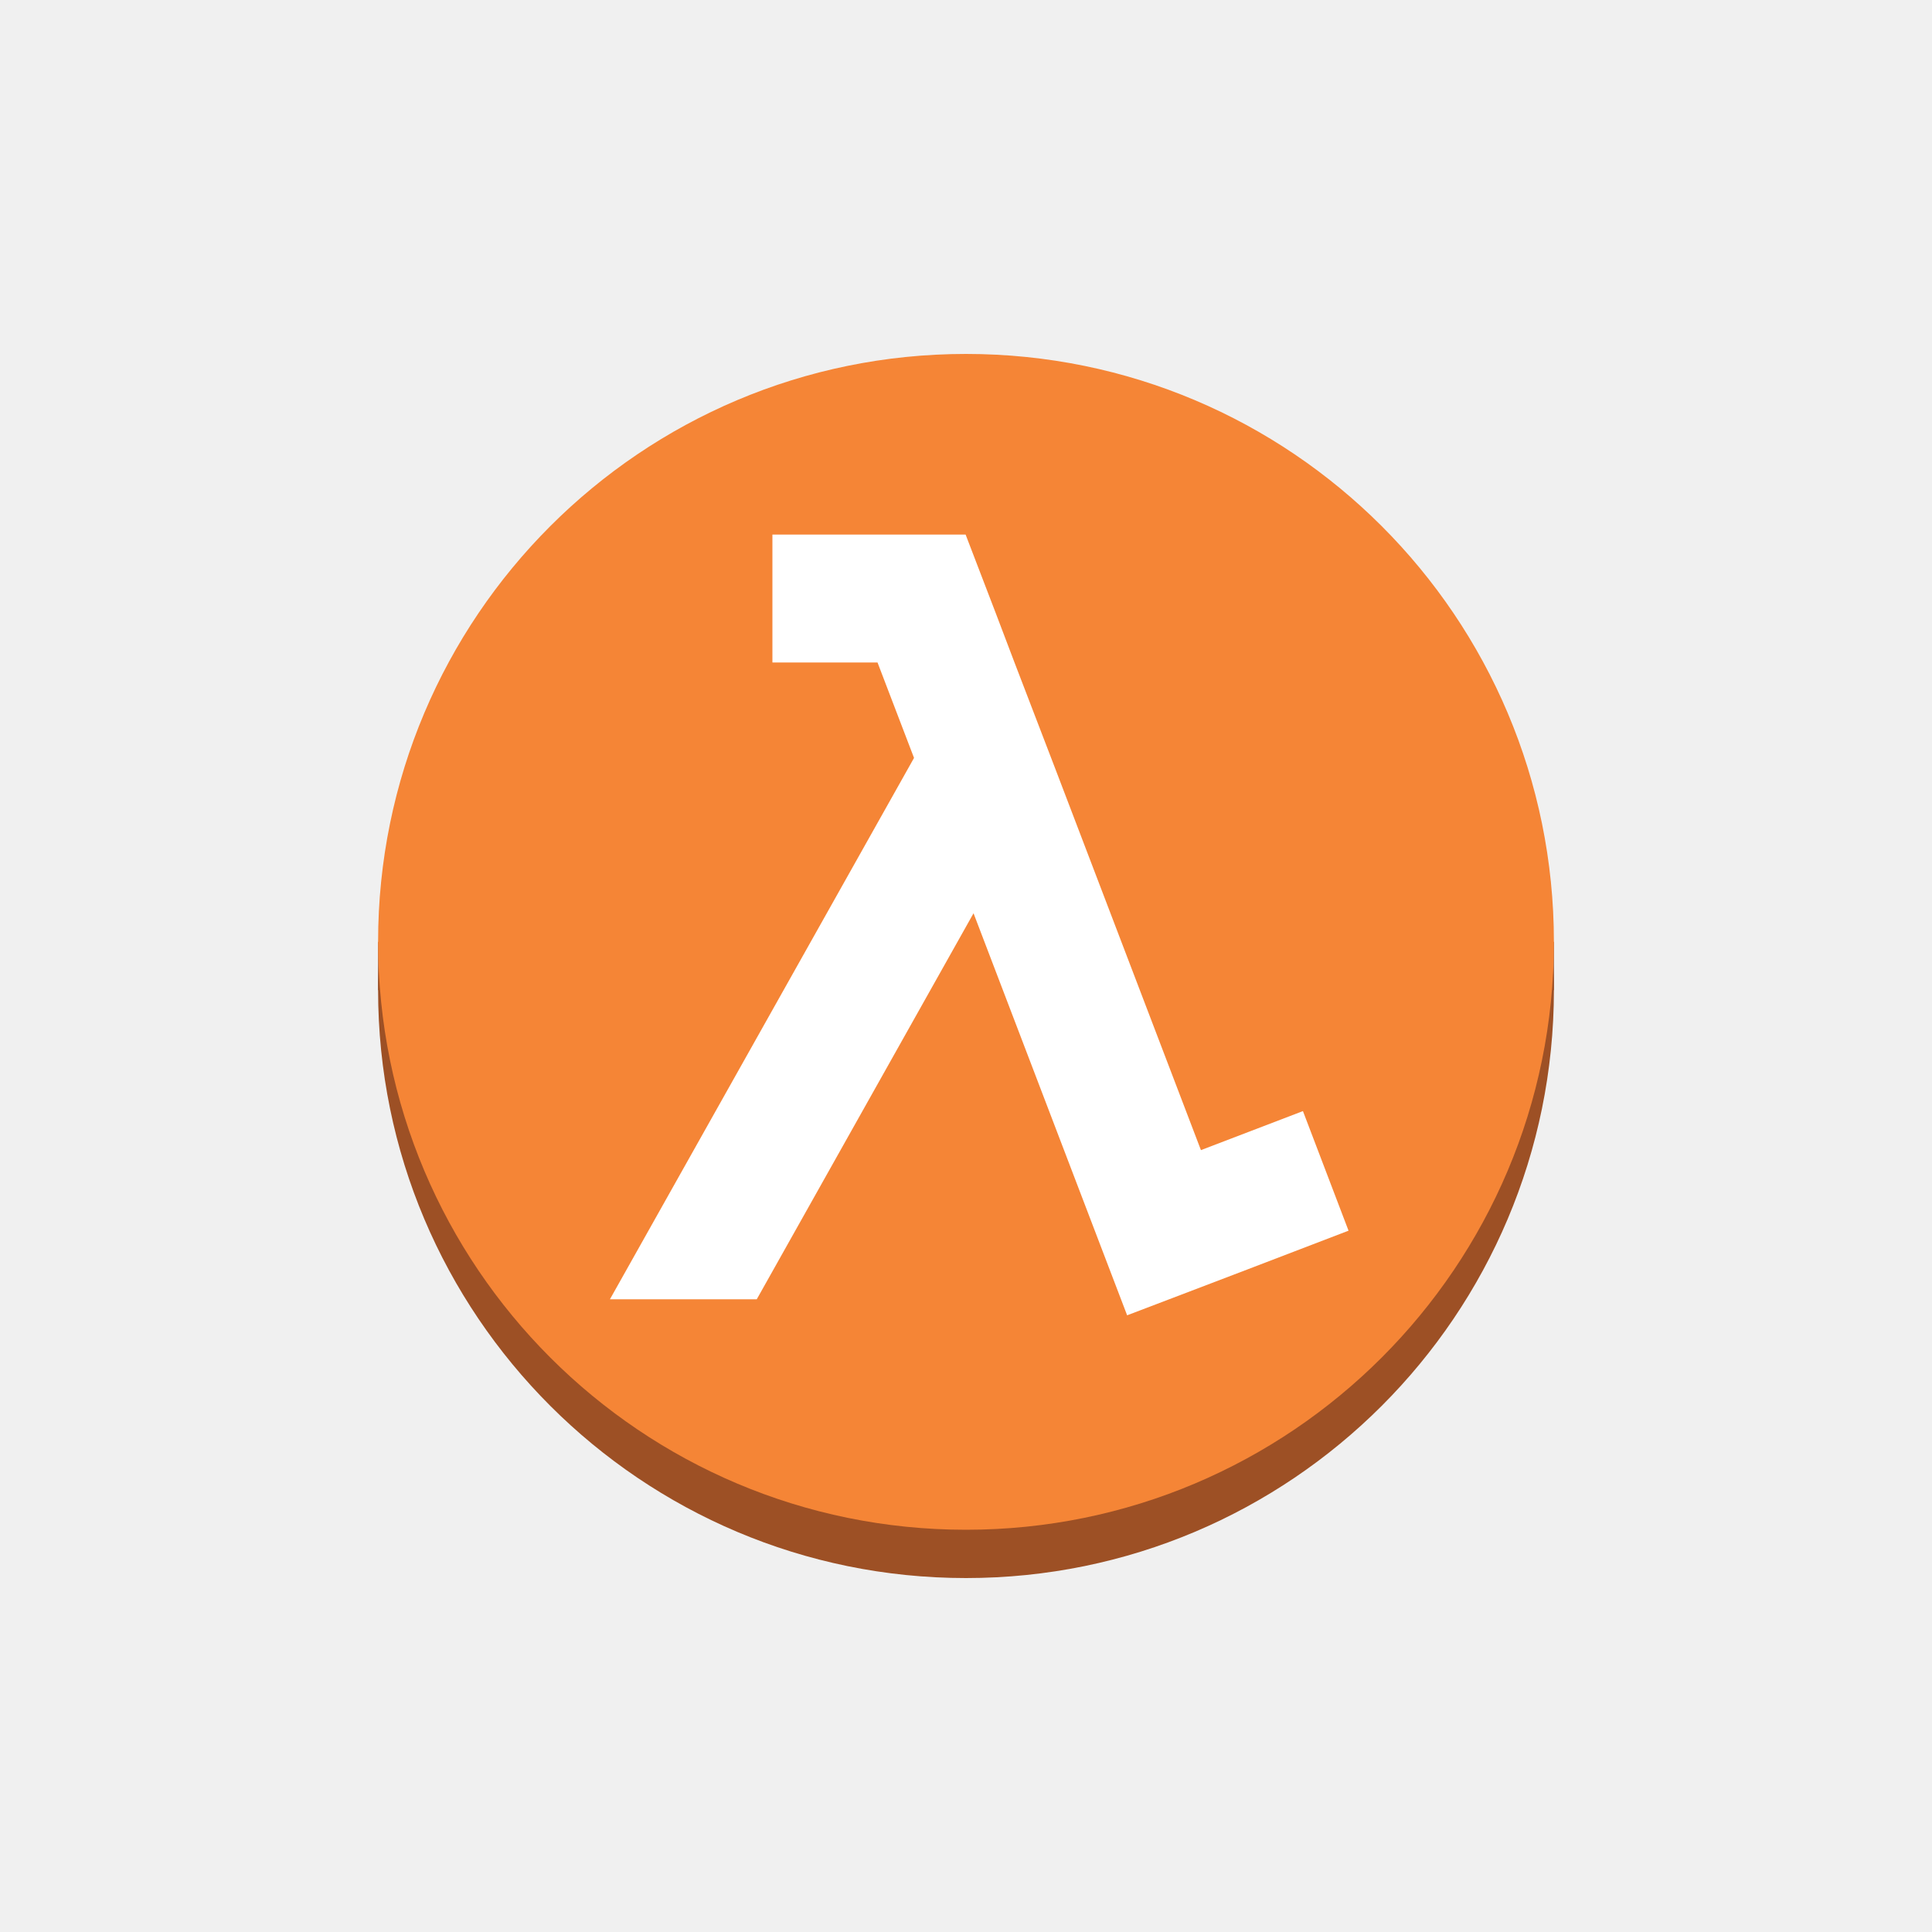
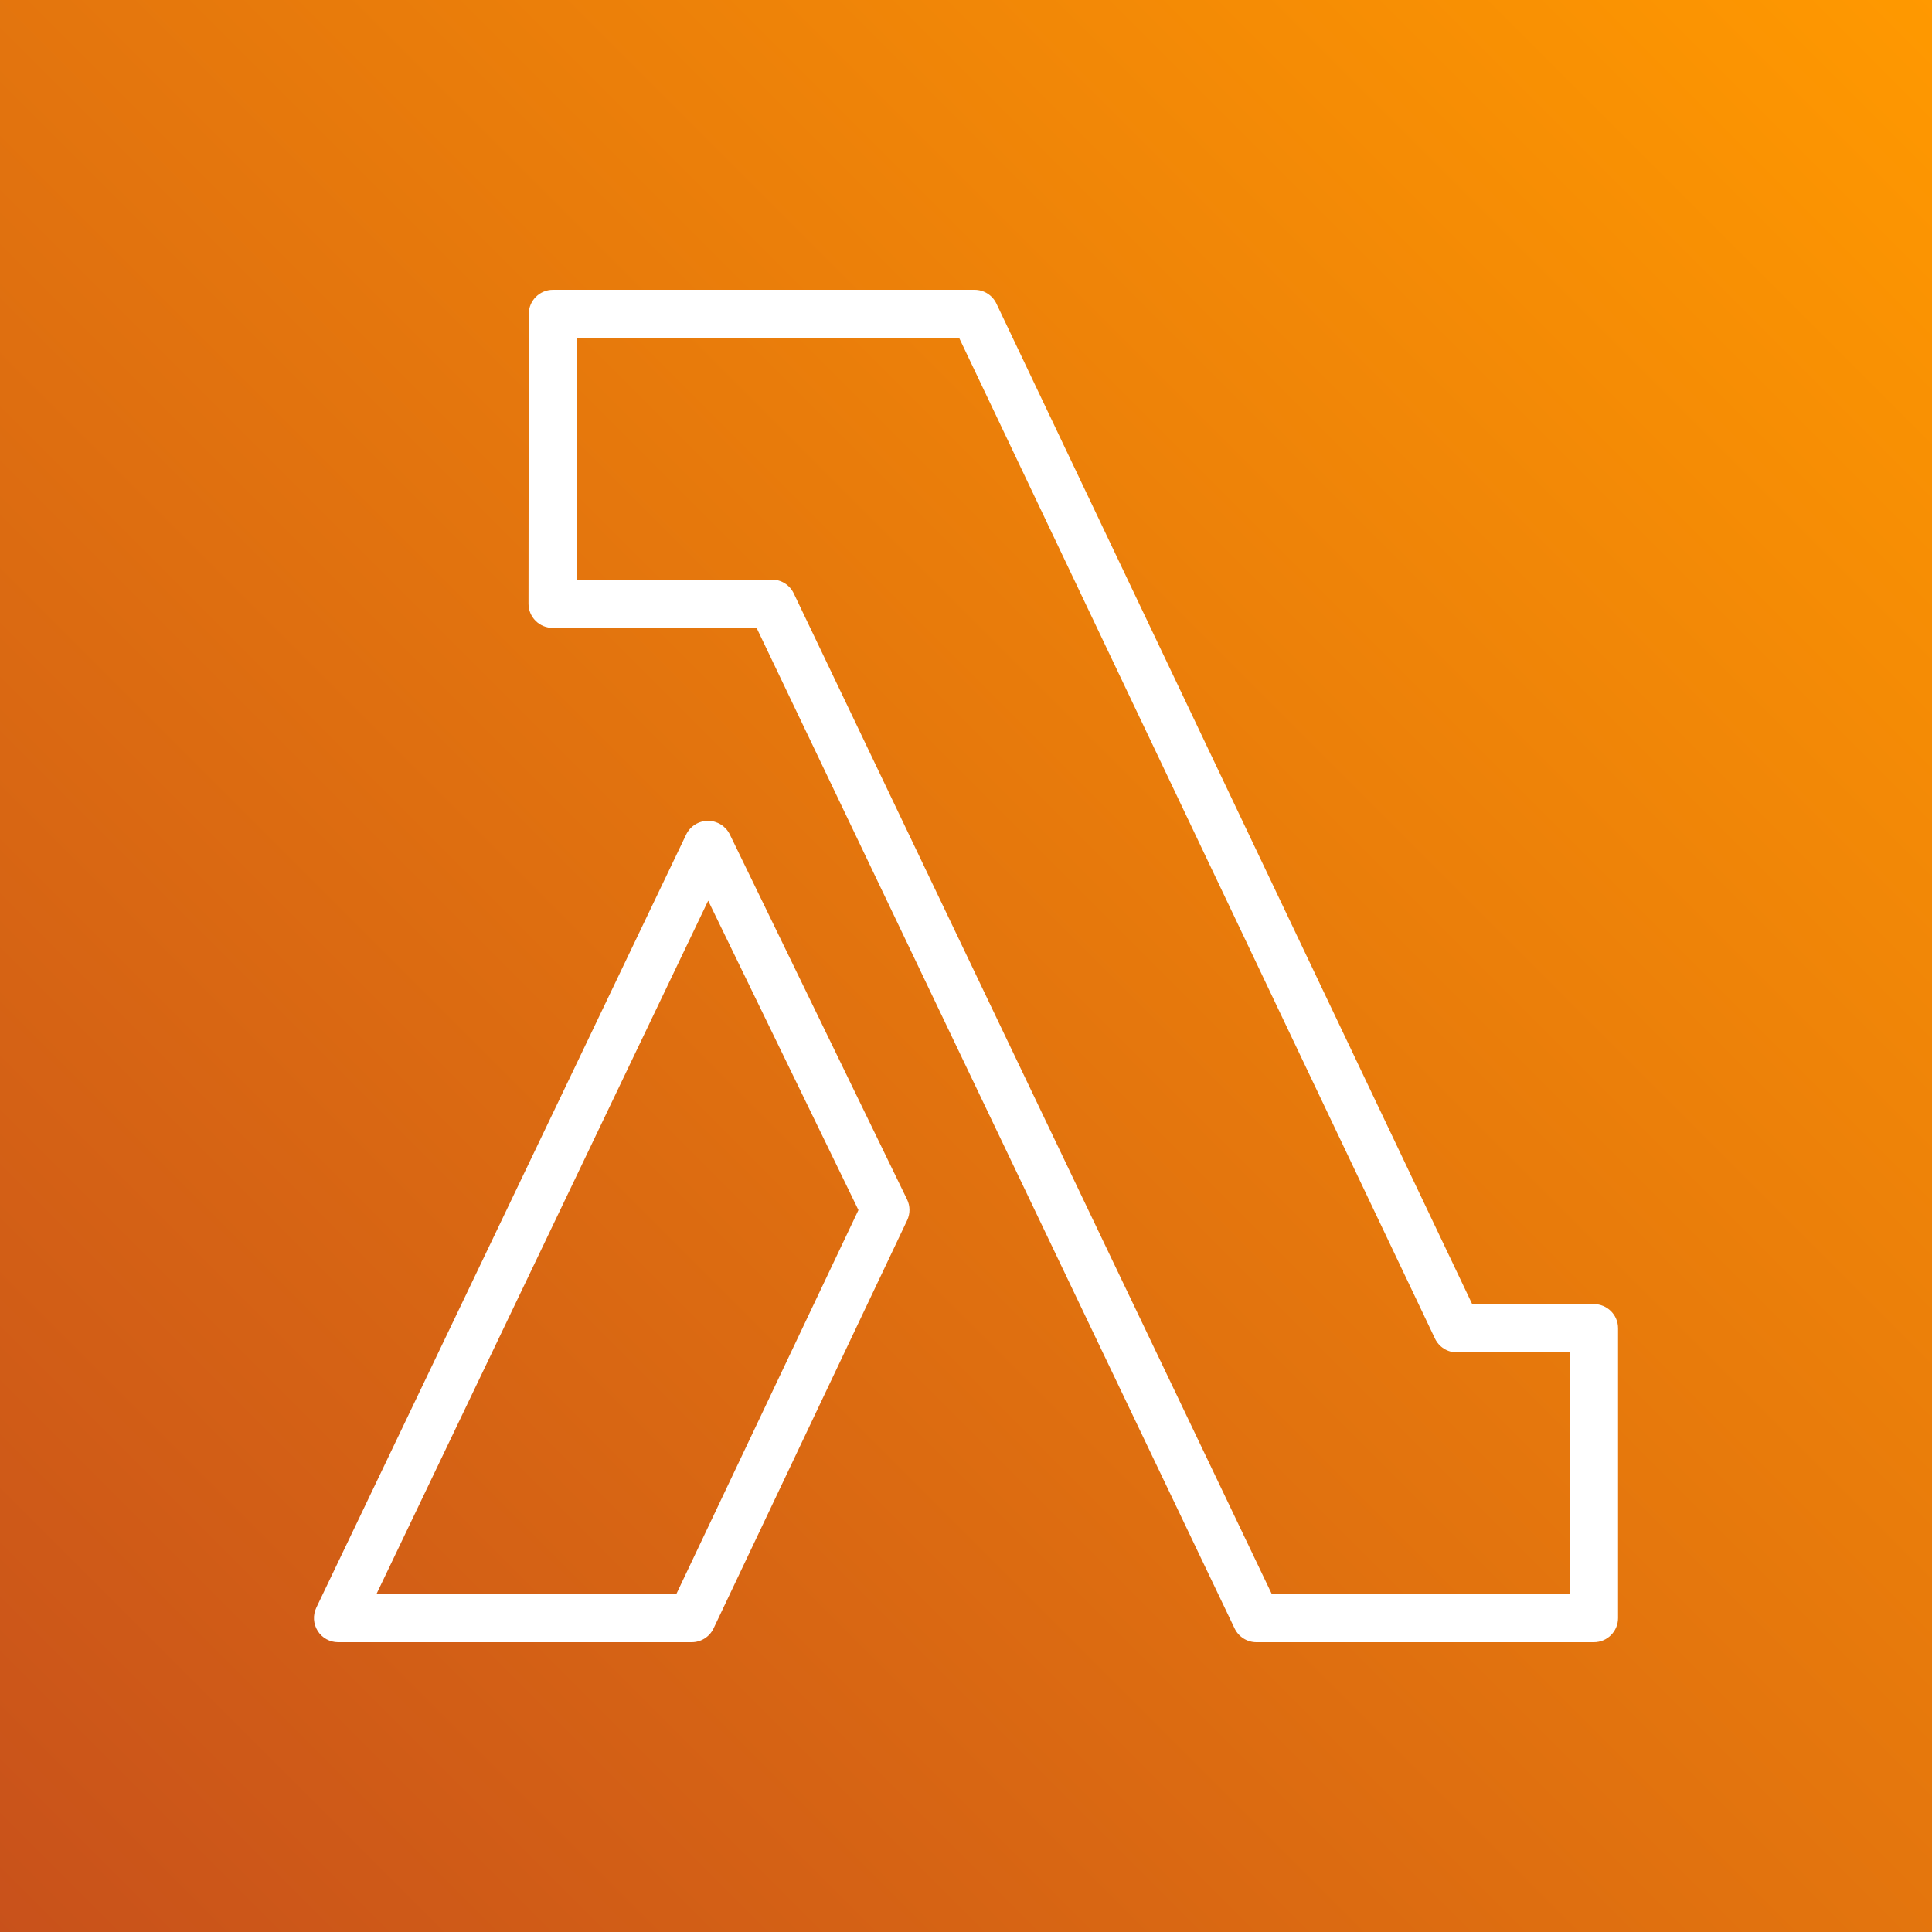
- <svg xmlns="http://www.w3.org/2000/svg" height="100" viewBox="0 0 100 100" width="100">
-   <circle cx="50" cy="51.25" fill="#9d5025" r="30.43" />
-   <path d="m19.57 48.75h60.86v2.5h-60.86z" fill="#9d5025" />
-   <circle cx="50" cy="48.75" fill="#f58536" r="30.43" />
-   <path d="m69.8 63.7-2.36-6.19-5.28 2.02-7.55-19.77-2.1-5.47-.98-2.58-1.55-4.04h-7.09-2.91v6.62h5.44l1.89 4.94-15.74 28.02h7.6l11.22-19.98 7.95 20.81 1.89-.72 4.3-1.64z" fill="#fff" />
+ <svg xmlns="http://www.w3.org/2000/svg" width="80px" height="80px" viewBox="0 0 80 80" version="1.1">
+   <defs>
+     <linearGradient x1="0%" y1="100%" x2="100%" y2="0%" id="linearGradient-1">
+       <stop stop-color="#C8511B" offset="0%" />
+       <stop stop-color="#FF9900" offset="100%" />
+     </linearGradient>
+   </defs>
+   <g id="Icon-Architecture/64/Arch_AWS-Lambda_64" stroke="none" stroke-width="1" fill="none" fill-rule="evenodd">
+     <g id="Icon-Architecture-BG/64/Compute" fill="url(#linearGradient-1)">
+       <rect id="Rectangle" x="0" y="0" width="80" height="80" />
+     </g>
+     <path d="M28.008,66 L15.591,66 L29.324,37.296 L35.546,50.106 L28.008,66 Z M30.22,34.553 C30.051,34.208 29.7,33.989 29.318,33.989 L29.315,33.989 C28.929,33.99 28.578,34.211 28.412,34.558 L13.098,66.569 C12.95,66.879 12.971,67.243 13.155,67.534 C13.337,67.824 13.658,68 14.002,68 L28.642,68 C29.03,68 29.382,67.777 29.548,67.428 L37.564,50.528 C37.693,50.254 37.692,49.937 37.559,49.665 L30.22,34.553 Z M64.995,66 L52.659,66 L32.867,24.57 C32.701,24.222 32.349,24 31.962,24 L23.89,24 L23.899,14 L39.72,14 L59.42,55.429 C59.586,55.777 59.939,56 60.326,56 L64.995,56 L64.995,66 Z M65.998,54 L60.96,54 L41.259,12.571 C41.094,12.223 40.741,12 40.353,12 L22.898,12 C22.345,12 21.896,12.447 21.895,12.999 L21.884,24.999 C21.884,25.265 21.989,25.519 22.178,25.707 C22.365,25.895 22.62,26 22.887,26 L31.329,26 L51.122,67.43 C51.289,67.778 51.639,68 52.026,68 L65.998,68 C66.552,68 67,67.552 67,67 L67,55 C67,54.448 66.552,54 65.998,54 L65.998,54 Z" id="AWS-Lambda_Icon_64_Squid" fill="#FFFFFF" />
+   </g>
</svg>
